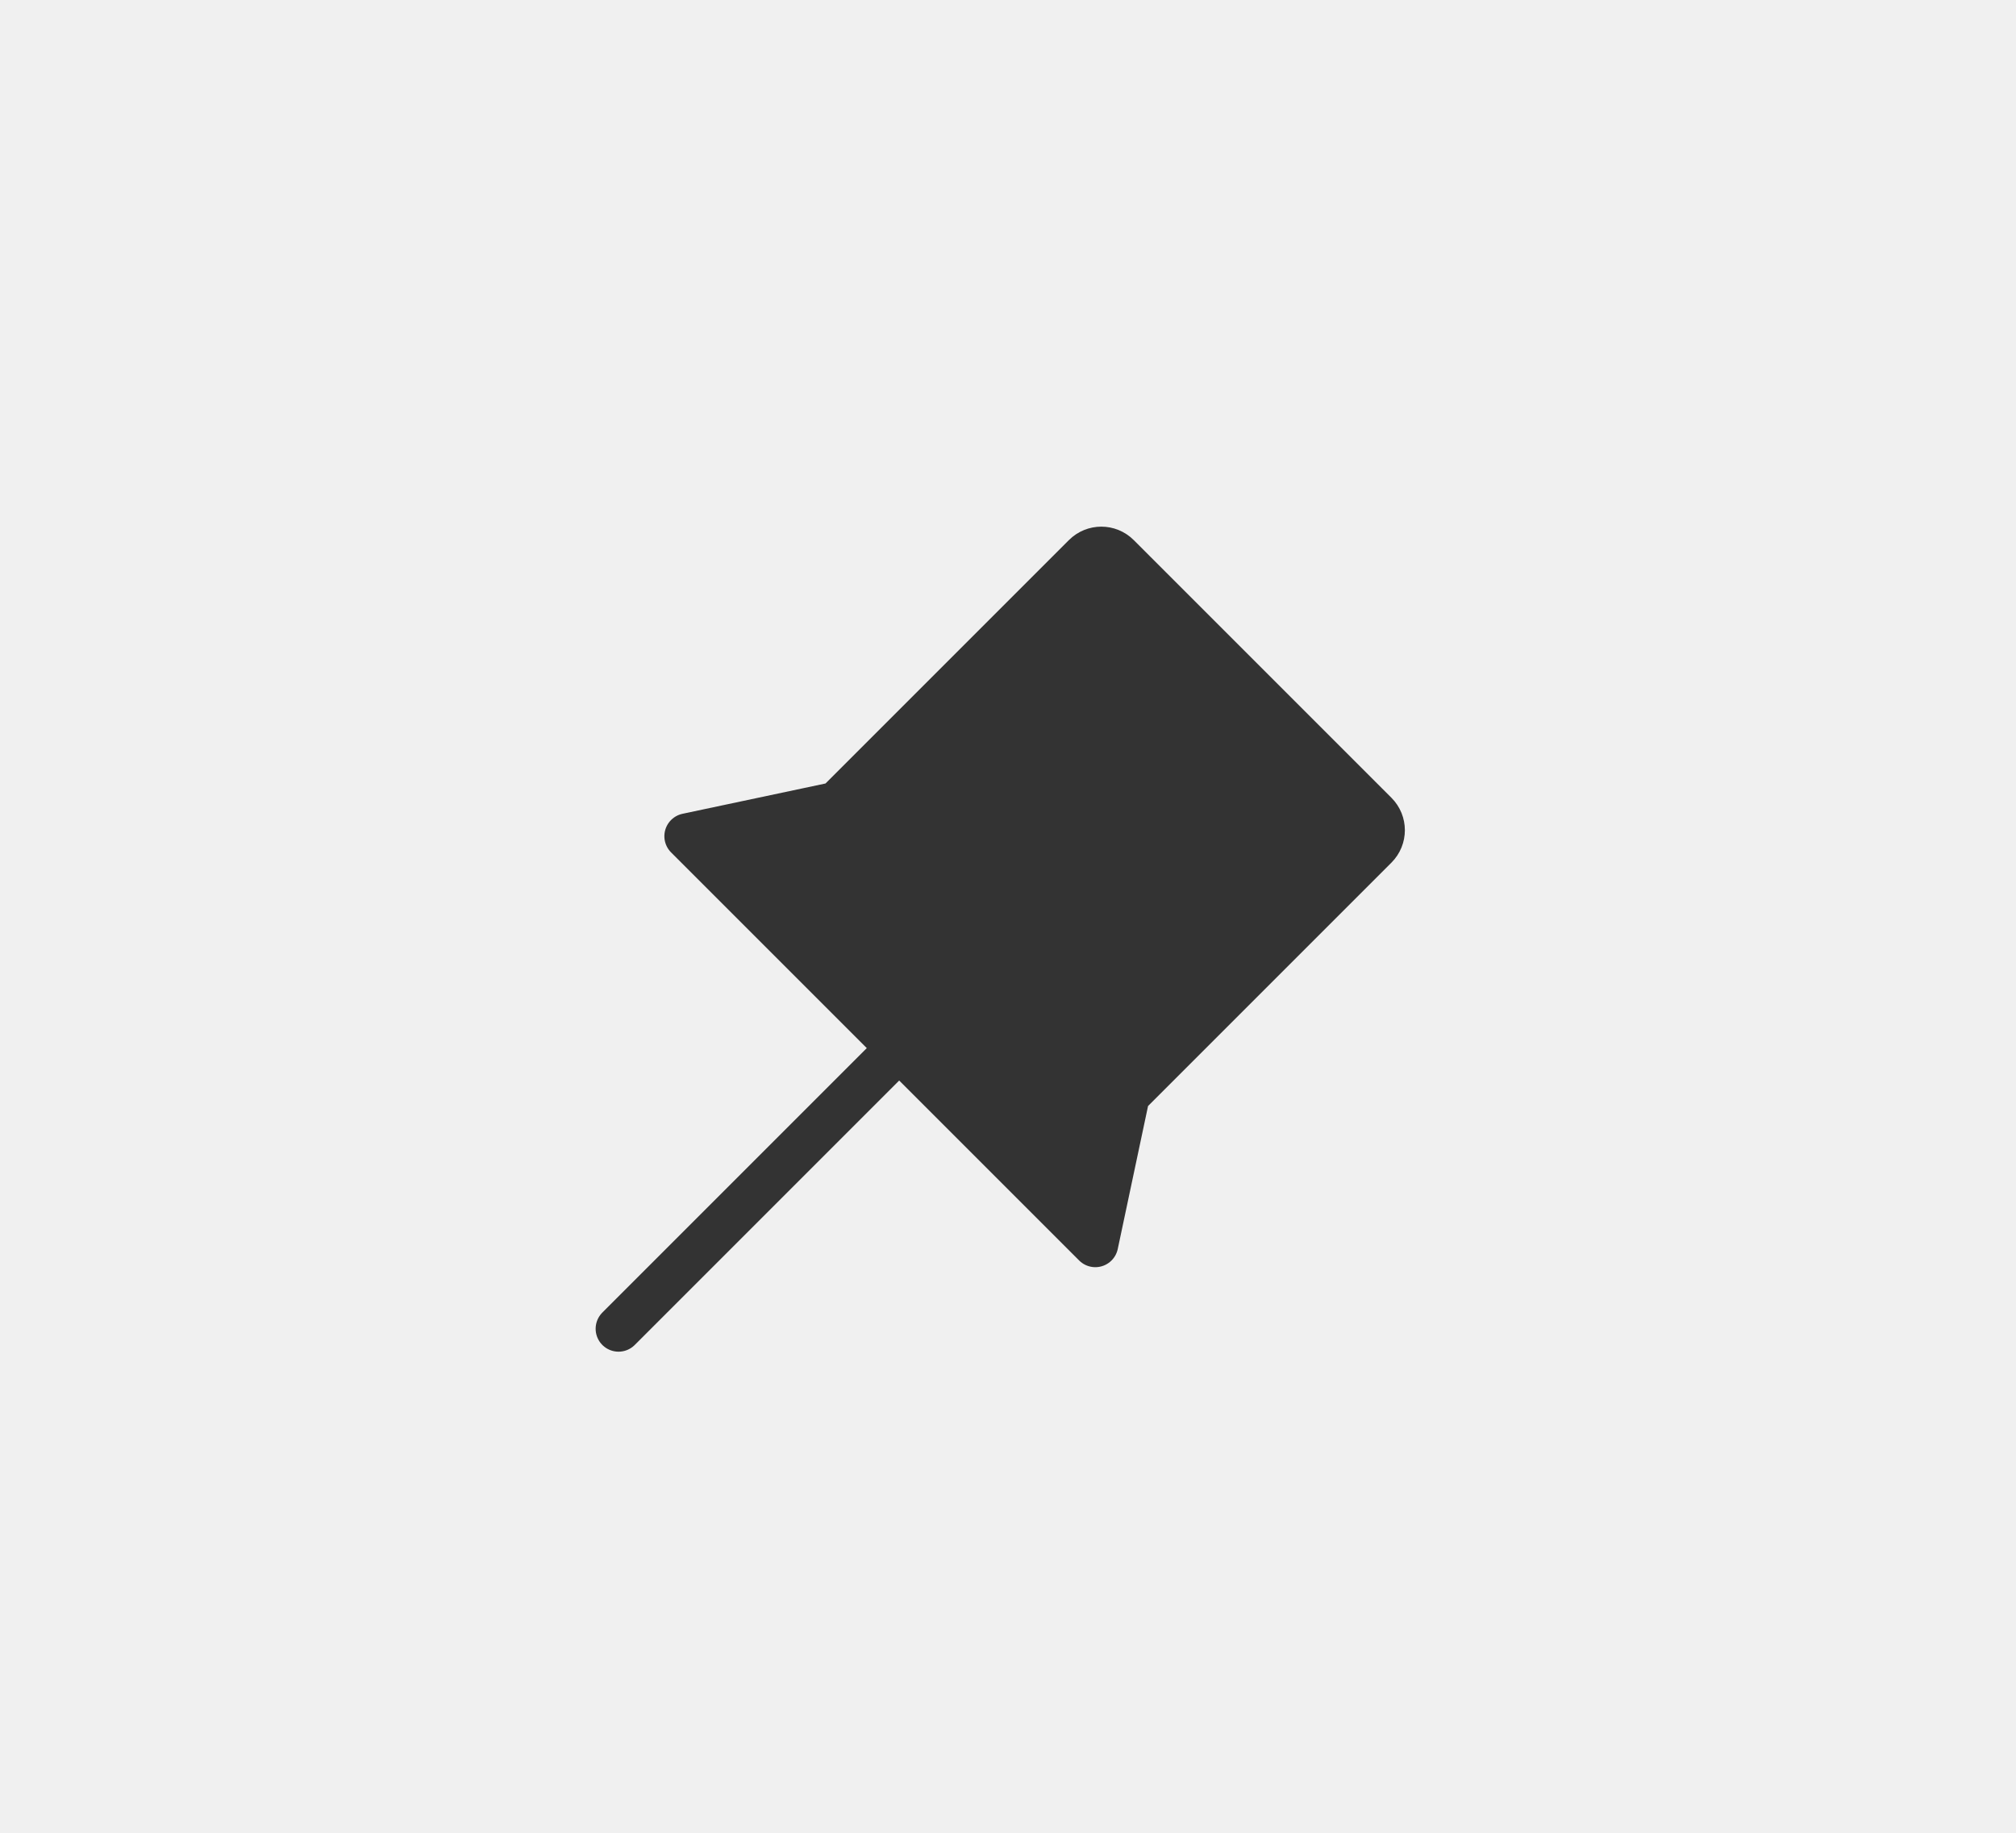
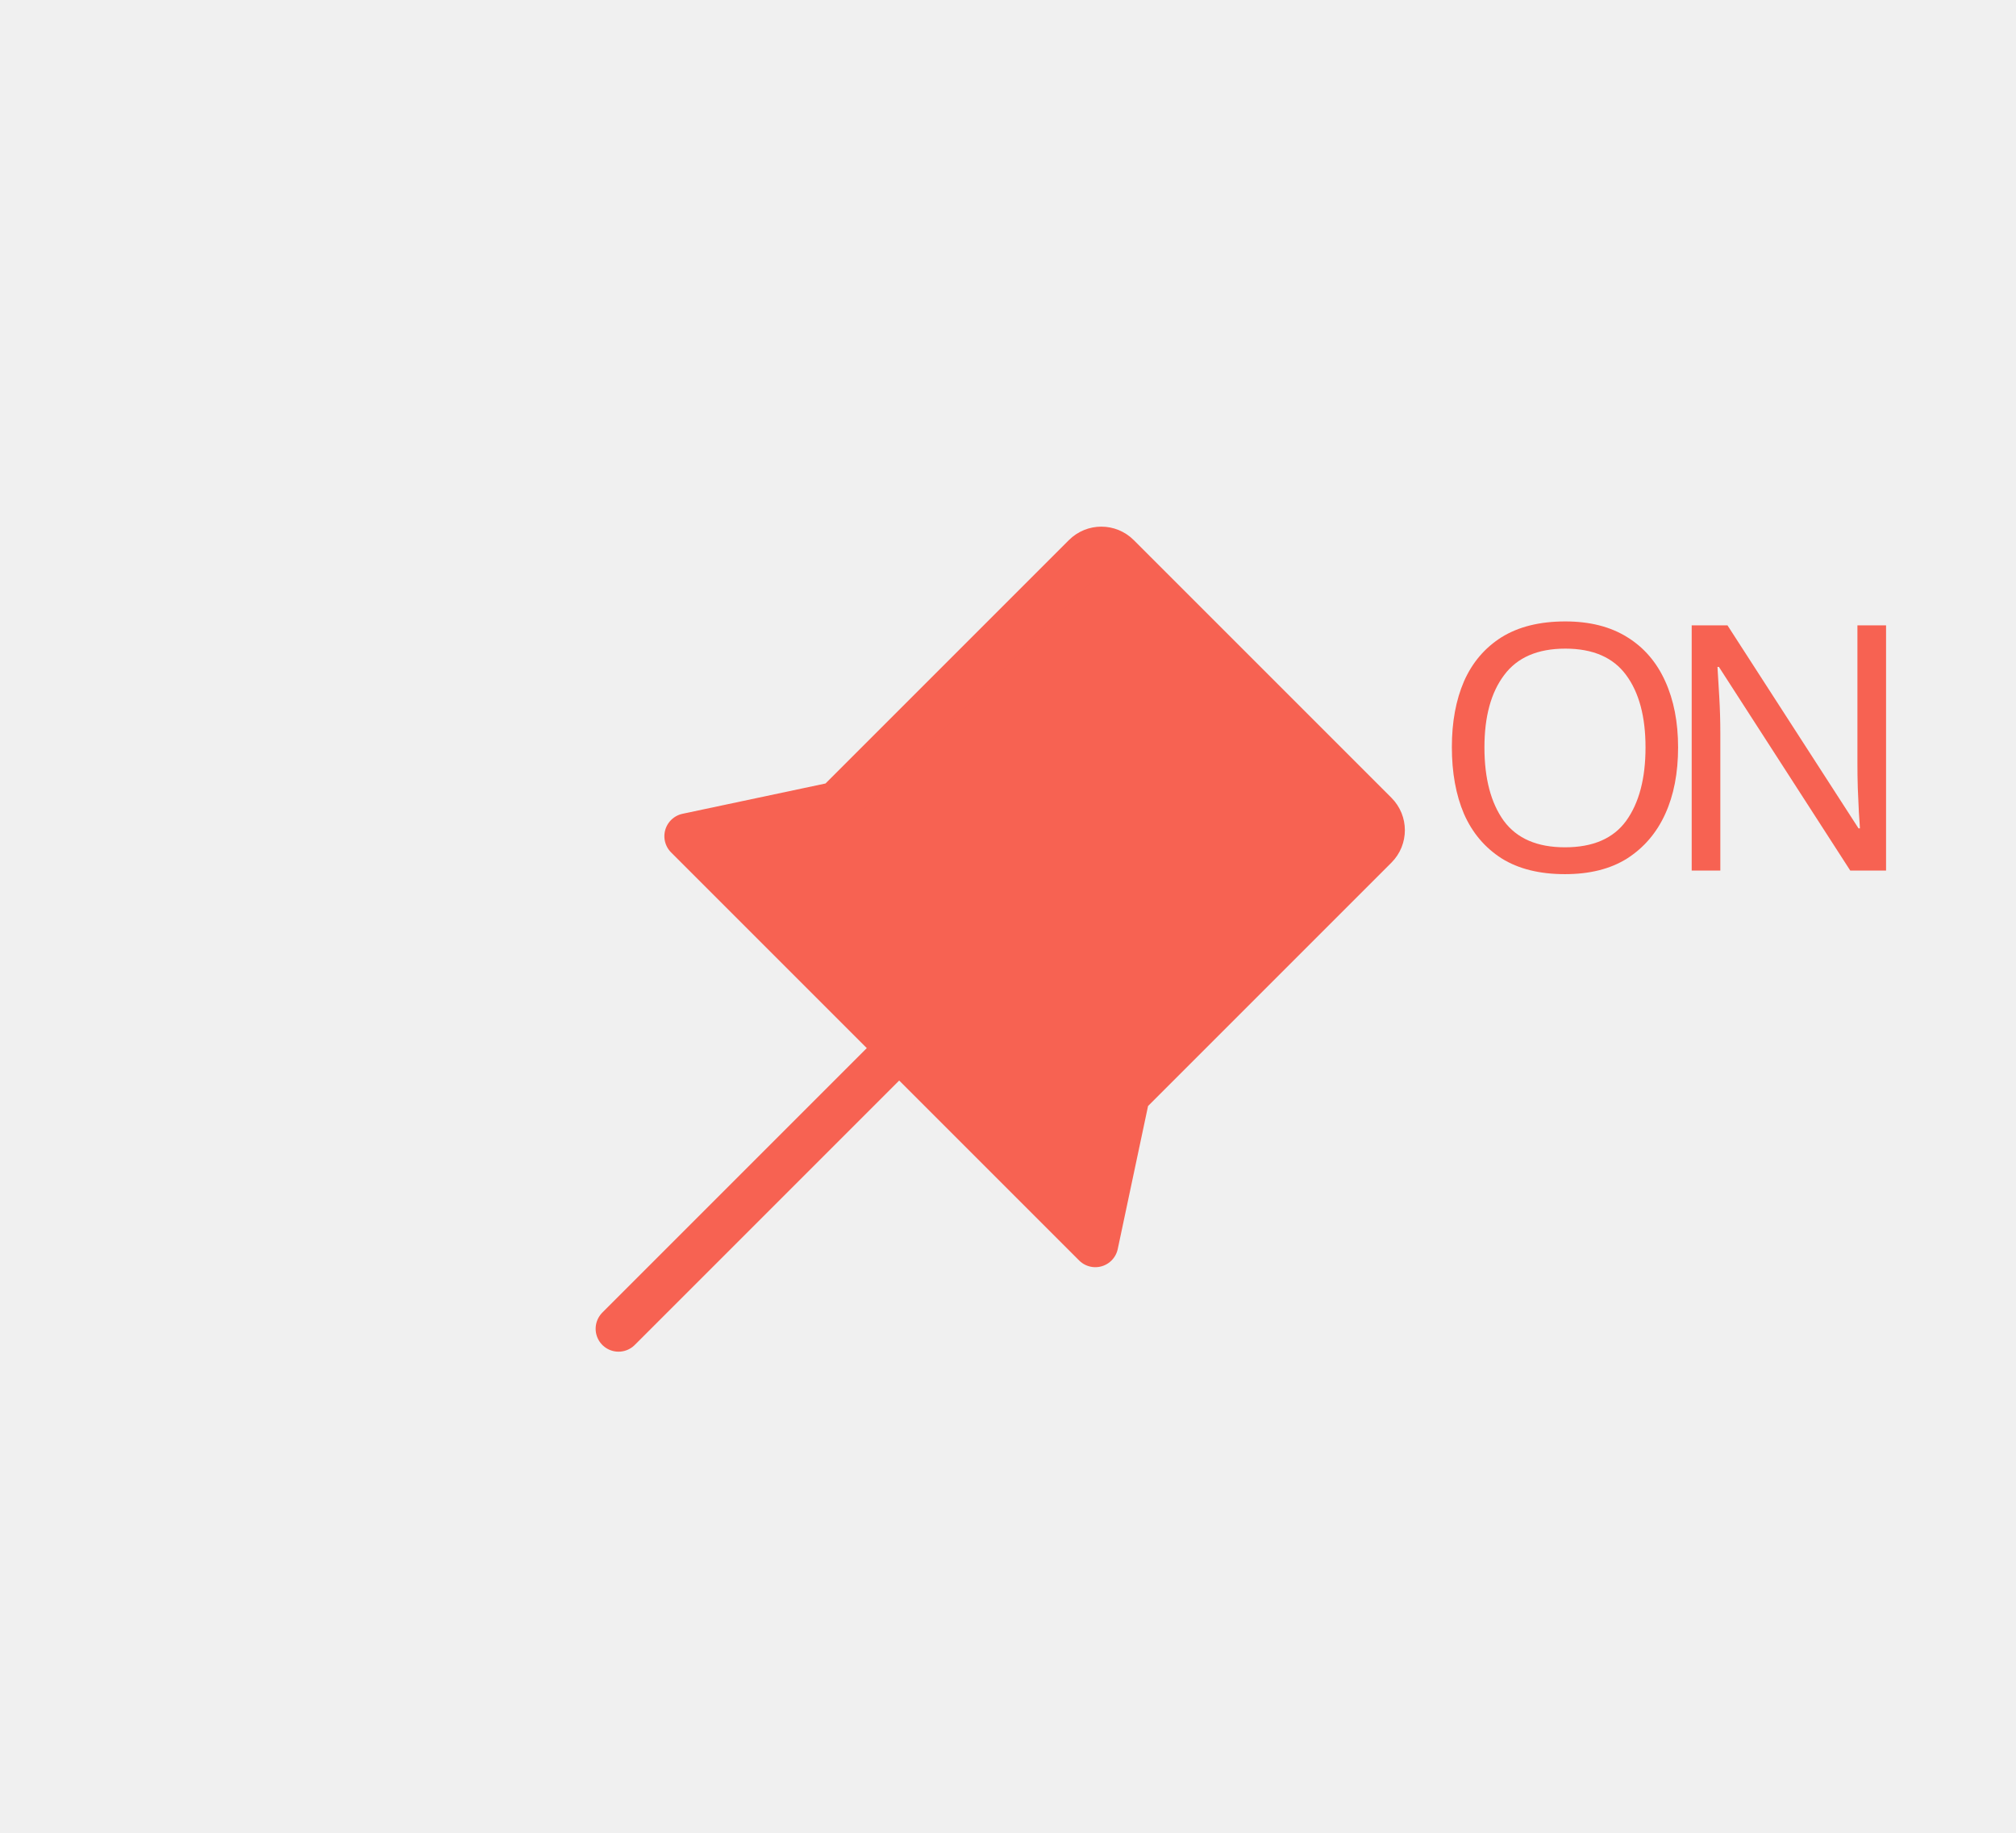
<svg xmlns="http://www.w3.org/2000/svg" width="88px" height="80px" viewBox="0 0 88 80" version="1.1">
-   <defs />
  <g id="Icon_Badge_Graphic" stroke="none" stroke-width="1" fill="none" fill-rule="evenodd">
    <g id="##Icon/GNB/Pin/3Selected">
-       <rect id="Icon_Area" fill-opacity="0" fill="#FFFFFF" x="0" y="0" width="88" height="80" />
-       <g id="Group" transform="translate(27, 21)" stroke="#333333" stroke-linecap="round" stroke-width="2">
-         <path d="M11.701,5.696 L27.611,5.696 C28.164,5.696 28.611,6.144 28.611,6.696 L28.611,22.018 L32.251,27.616 L7.061,27.616 L10.701,22.018 L10.701,6.696 C10.701,6.144 11.148,5.696 11.701,5.696 Z" id="Rectangle-3" fill="#333333" stroke-linejoin="round" transform="translate(19.65608, 16.65608) rotate(-315) translate(-19.65608, -16.65608) " />
+       <text id="ON" font-family="AppleSDGothicNeo-SemiBold, Apple SD Gothic Neo" font-size="15" font-weight="500" letter-spacing="-0.5" fill="#F76252">
+         <tspan x="62.453" y="38">O</tspan>
+         <tspan x="72.392" y="38">N</tspan>
+       </text>
+       <g id="Group" transform="translate(27, 21)" stroke="#F76252" stroke-linecap="round" stroke-width="2">
+         <path d="M11.701,5.696 L27.611,5.696 C28.164,5.696 28.611,6.144 28.611,6.696 L28.611,22.018 L32.251,27.616 L7.061,27.616 L10.701,22.018 L10.701,6.696 C10.701,6.144 11.148,5.696 11.701,5.696 Z" id="Rectangle-3" fill="#F76252" stroke-linejoin="round" transform="translate(19.65608, 16.65608) rotate(-315) translate(-19.65608, -16.65608) " />
        <path d="M12,25 L0,37" id="Line" />
      </g>
+       <rect id="Icon_Area" fill-opacity="0" fill="#FFFFFF" x="0" y="0" width="88" height="80" />
    </g>
  </g>
</svg>
